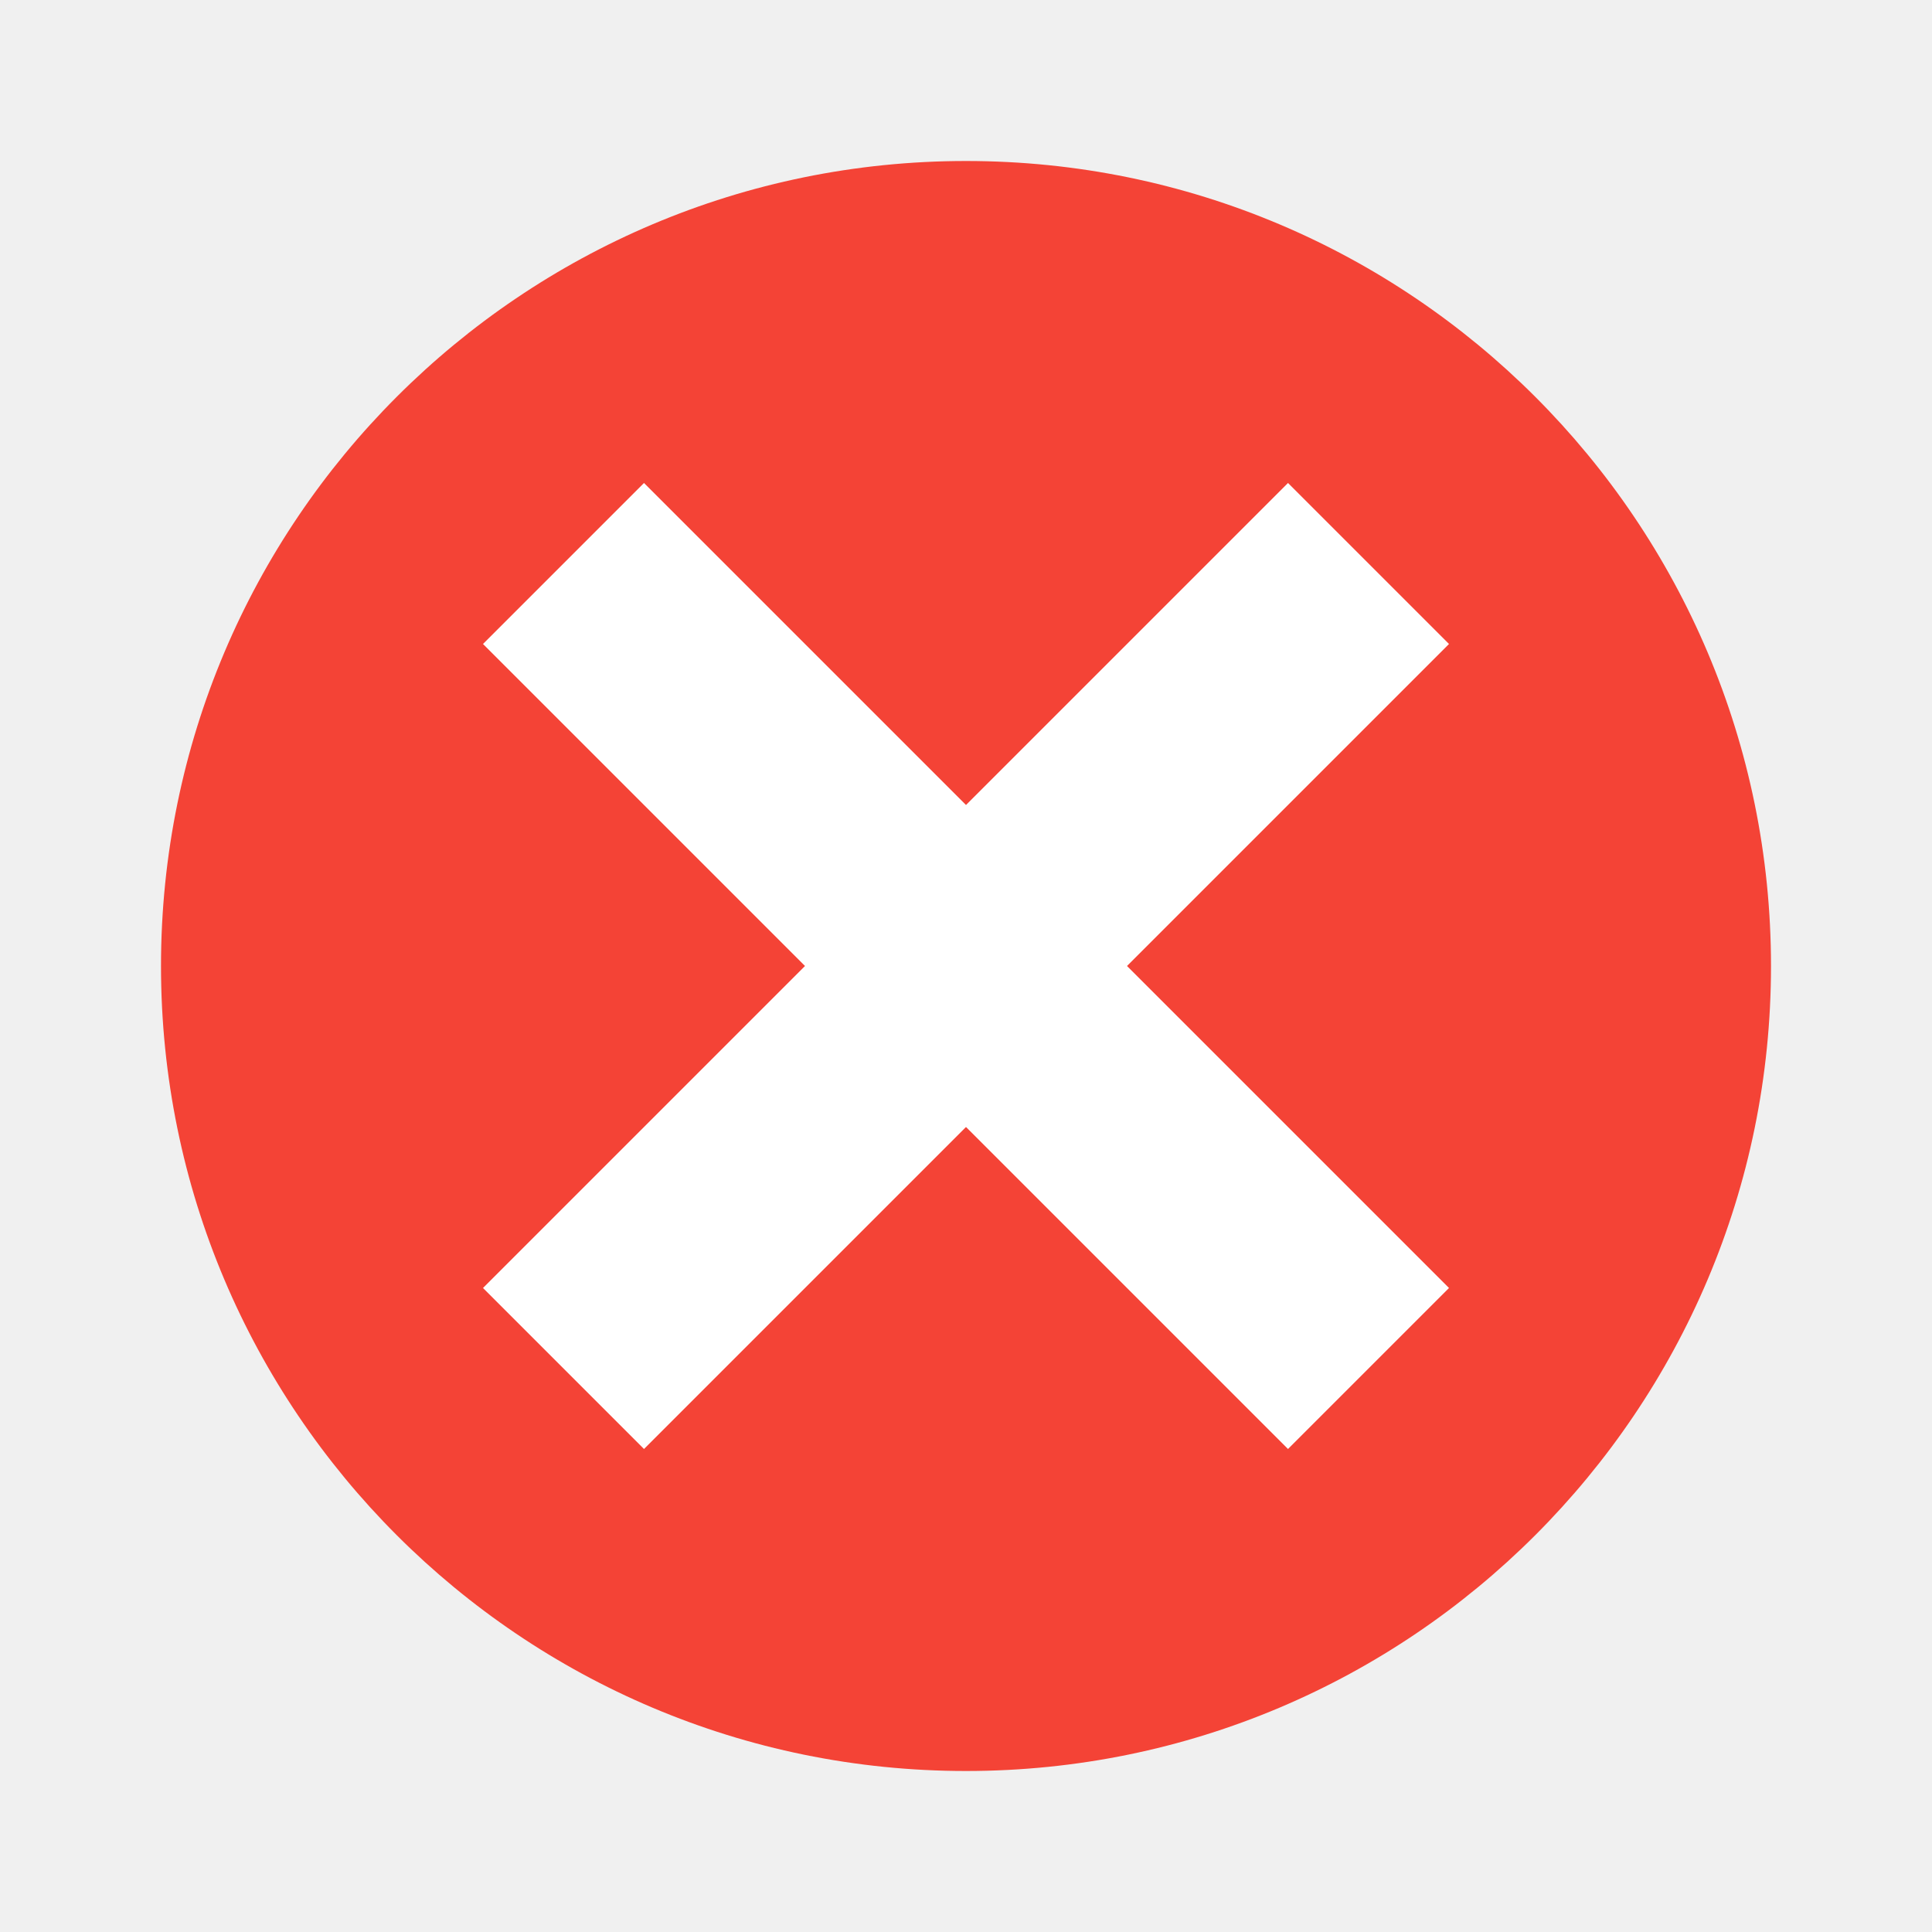
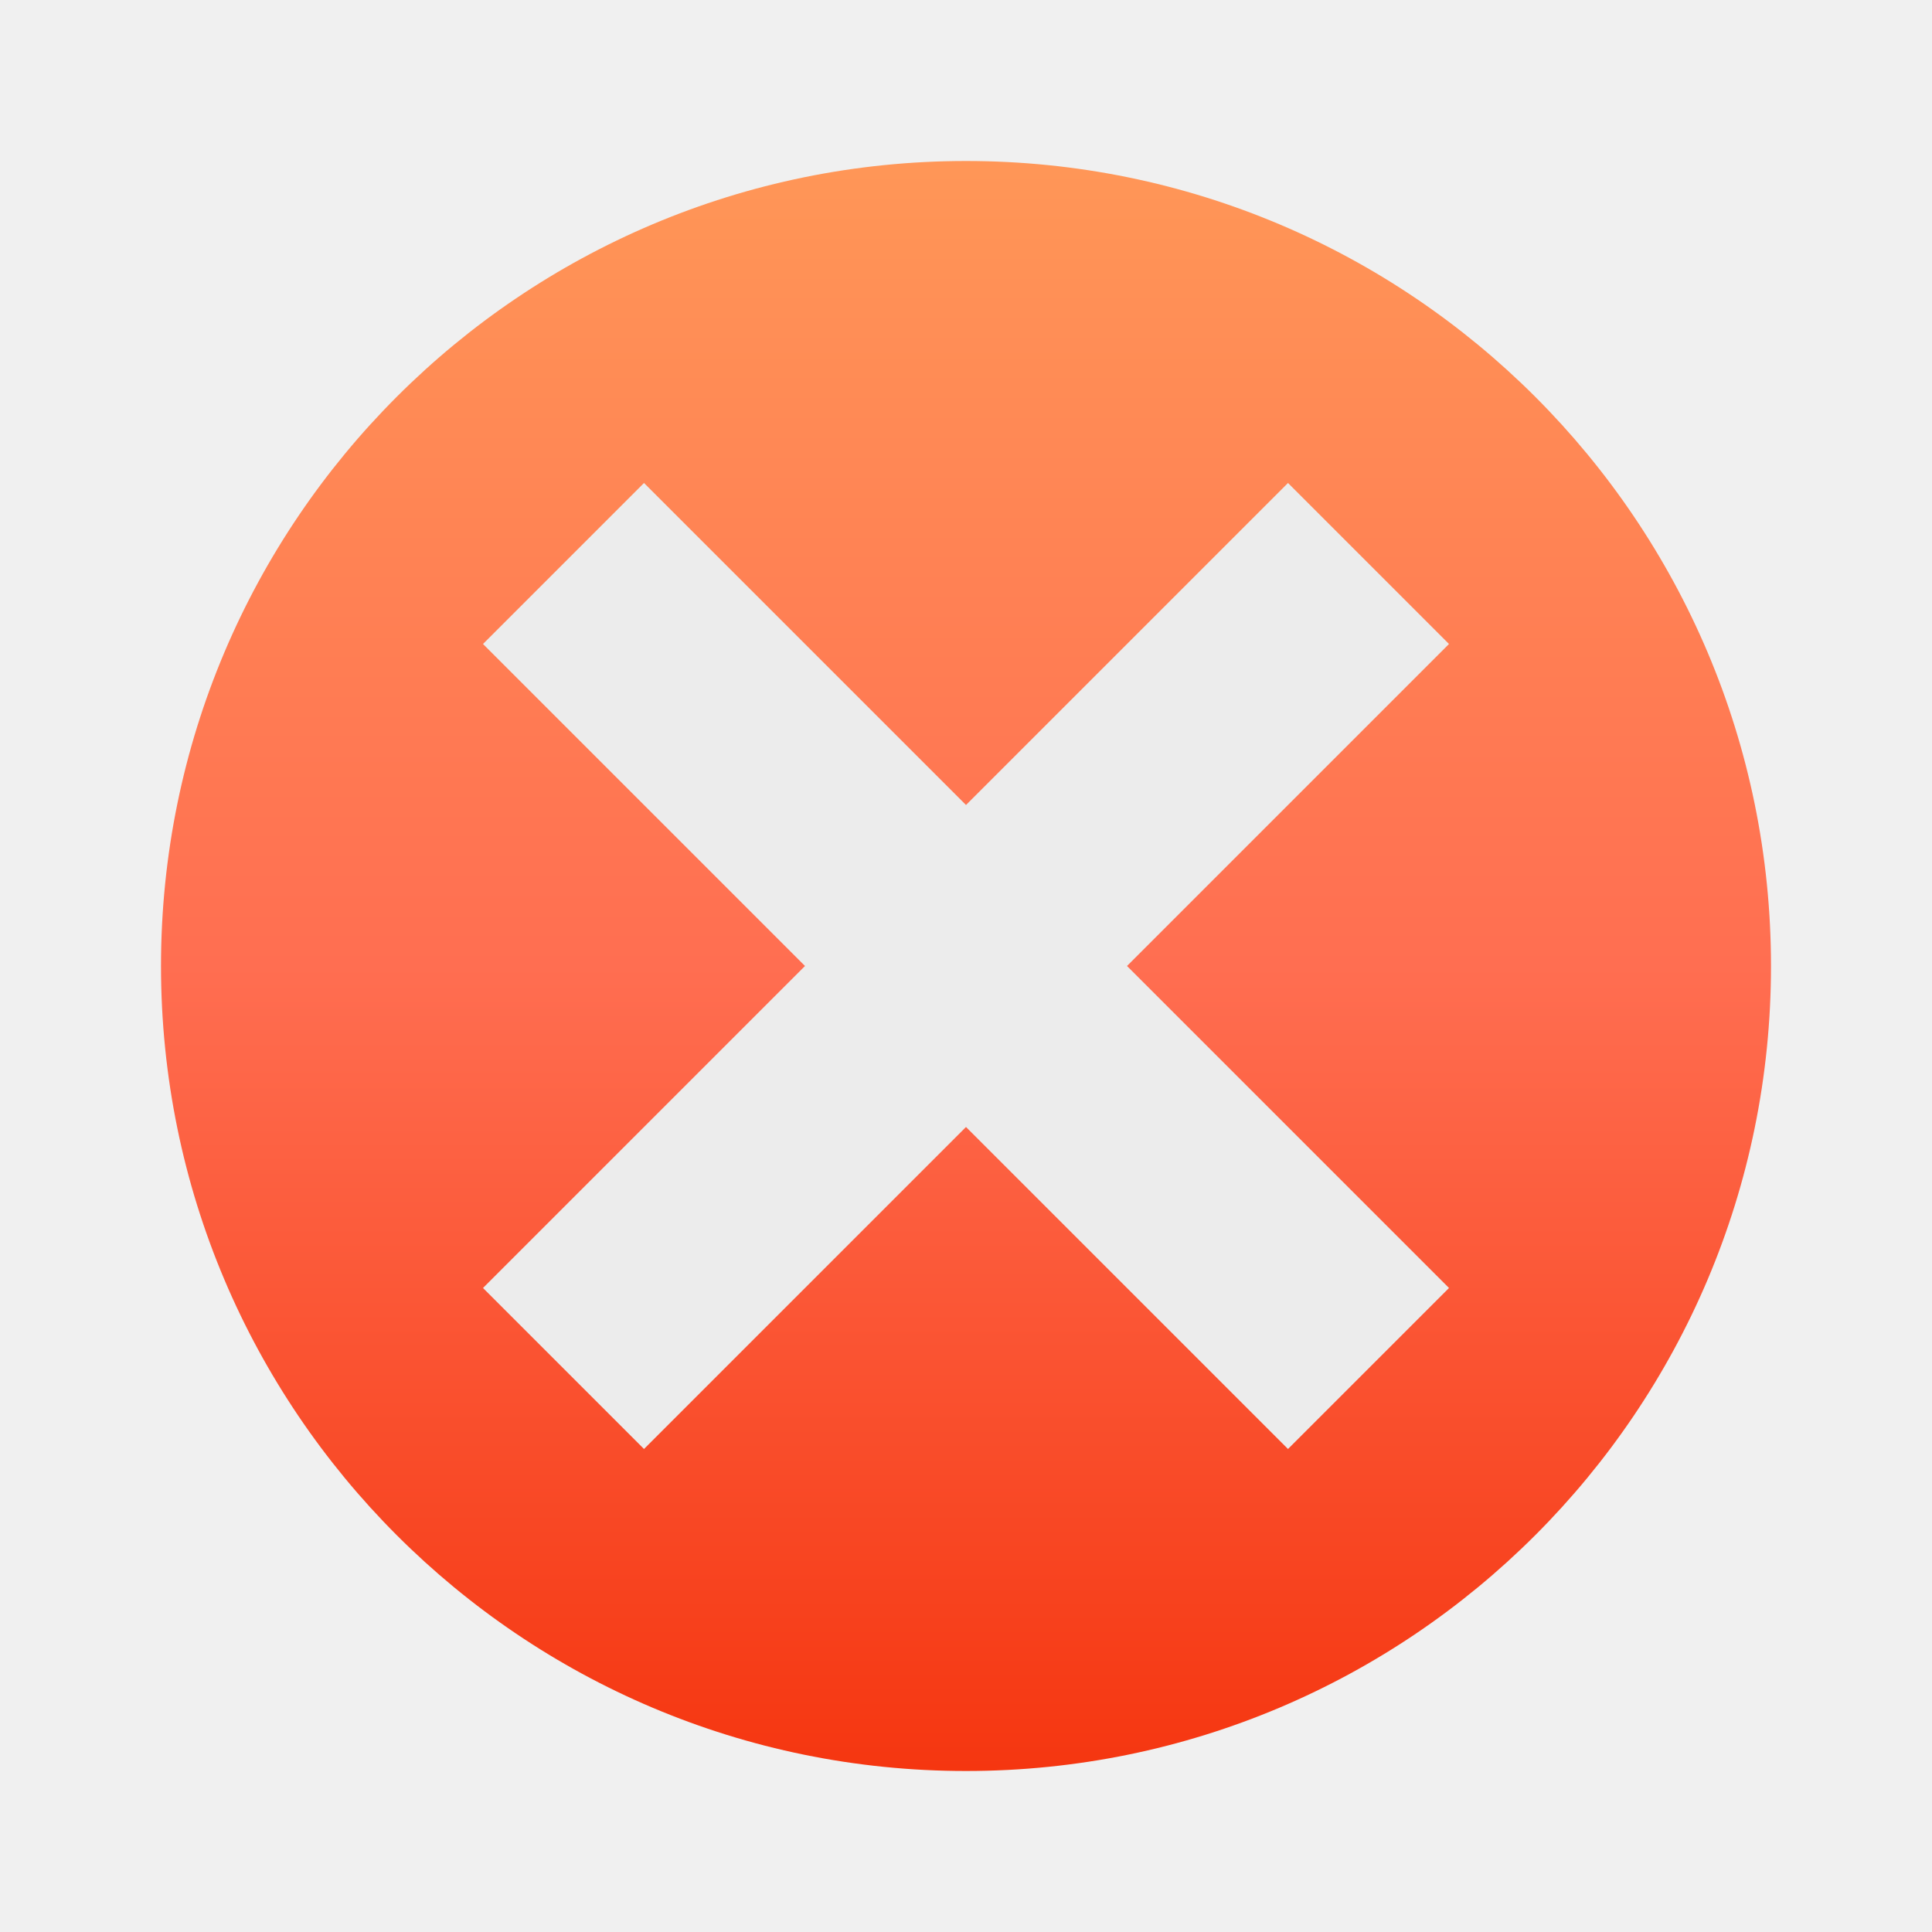
- <svg xmlns="http://www.w3.org/2000/svg" width="24" height="24" version="1.1" viewBox="0 0 24 24">
-   <circle style="fill:#f44336" cx="12" cy="12" r="10" />
-   <path style="fill:#ffffff" d="M 8,6 12,10 16,6 18,8 14,12 18,16 16,18 12,14 8,18 6,16 10,12 6,8 Z" />
+ <svg xmlns="http://www.w3.org/2000/svg" width="24" height="24" version="1.1">
+   <defs>
+     <linearGradient id="carbon" x1="0%" x2="0%" y1="0%" y2="100%">
+       <stop offset="0%" style="stop-color: #525c66; stop-opacity: 1" />
+       <stop offset="100%" style="stop-color: #36424e; stop-opacity: 1" />
+     </linearGradient>
+     <linearGradient id="cyberblue" x1="0%" x2="0%" y1="0%" y2="100%">
+       <stop stop-color="#07B3FF" />
+       <stop offset="1" stop-color="#007DE8" />
+     </linearGradient>
+     <linearGradient id="cyberneon" x1="0%" x2="0%" y1="0%" y2="100%">
+       <stop offset="0" style="stop-color: #0abdc6; stop-opacity: 1" />
+       <stop offset="1" style="stop-color: #ea00d9; stop-opacity: 1" />
+     </linearGradient>
+     <linearGradient id="cyberorange" x1="0%" x2="0%" y1="0%" y2="100%">
+       <stop offset="0%" style="stop-color: #FF9757; stop-opacity: 1" />
+       <stop offset="50%" style="stop-color: #FF6E51; stop-opacity: 1" />
+       <stop offset="100%" style="stop-color: #F5350F; stop-opacity: 1" />
+     </linearGradient>
+     <linearGradient id="cyberturquoise" x1="0%" x2="0%" y1="0%" y2="100%">
+       <stop stop-color="#037164" />
+       <stop offset="1" stop-color="#00AC98" />
+     </linearGradient>
+     <linearGradient id="fitdance" x1="0%" x2="0%" y1="0%" y2="100%">
+       <stop offset="0%" style="stop-color: #1ad6ab; stop-opacity: 1" />
+       <stop offset="100%" style="stop-color: #329db6; stop-opacity: 1" />
+     </linearGradient>
+     <linearGradient id="goldcarbon" x1="0%" x2="0%" y1="0%" y2="100%">
+       <stop offset="1e-07" stop-color="#EDC268" />
+       <stop offset="1" stop-color="#9B7424" />
+     </linearGradient>
+     <linearGradient id="lemon" x1="0%" x2="0%" y1="0%" y2="100%">
+       <stop offset="0.1" stop-color="#6DDB0A" />
+       <stop offset="0.2" stop-color="#61D915" />
+       <stop offset="0.3" stop-color="#55D620" />
+       <stop offset="0.4" stop-color="#49D42B" />
+       <stop offset="0.5" stop-color="#3CD235" />
+       <stop offset="0.6" stop-color="#30CF40" />
+       <stop offset="0.7" stop-color="#24CD4B" />
+       <stop offset="0.8" stop-color="#18CA56" />
+       <stop offset="0.9" stop-color="#0CC861" />
+       <stop offset="1.0" stop-color="#00C66B" />
+     </linearGradient>
+     <linearGradient id="purplecarbon" x1="0%" x2="0%" y1="0%" y2="100%">
+       <stop offset="1e-07" stop-color="#EC57FF" />
+       <stop offset="0.5" stop-color="#C551FF" />
+       <stop offset="1" stop-color="#A90FF5" />
+     </linearGradient>
+     <linearGradient id="redcarbon" x1="0%" x2="0%" y1="0%" y2="100%">
+       <stop offset="0%" style="stop-color: #FF6D57; stop-opacity: 1" />
+       <stop offset="50%" style="stop-color: #FF5160; stop-opacity: 1" />
+       <stop offset="100%" style="stop-color: #F50F22; stop-opacity: 1" />
+     </linearGradient>
+     <linearGradient id="silvercarbon" x1="0%" x2="0%" y1="0%" y2="100%">
+       <stop offset="0%" stop-color="#DFDFDF" />
+       <stop offset="100%" stop-color="#A0A0A0" />
+     </linearGradient>
+     <linearGradient id="ubuntu" x1="0%" x2="0%" y1="0%" y2="100%">
+       <stop offset="1e-07" stop-color="#AD4F8D" />
+       <stop offset="1" stop-color="#6B8CCB" />
+     </linearGradient>
+   </defs>
+   <circle fill="url(#cyberorange)" cx="12" cy="12" r="10" />
+   <path fill="#ececec" d="M 8,6 12,10 16,6 18,8 14,12 18,16 16,18 12,14 8,18 6,16 10,12 6,8 Z" />
</svg>
